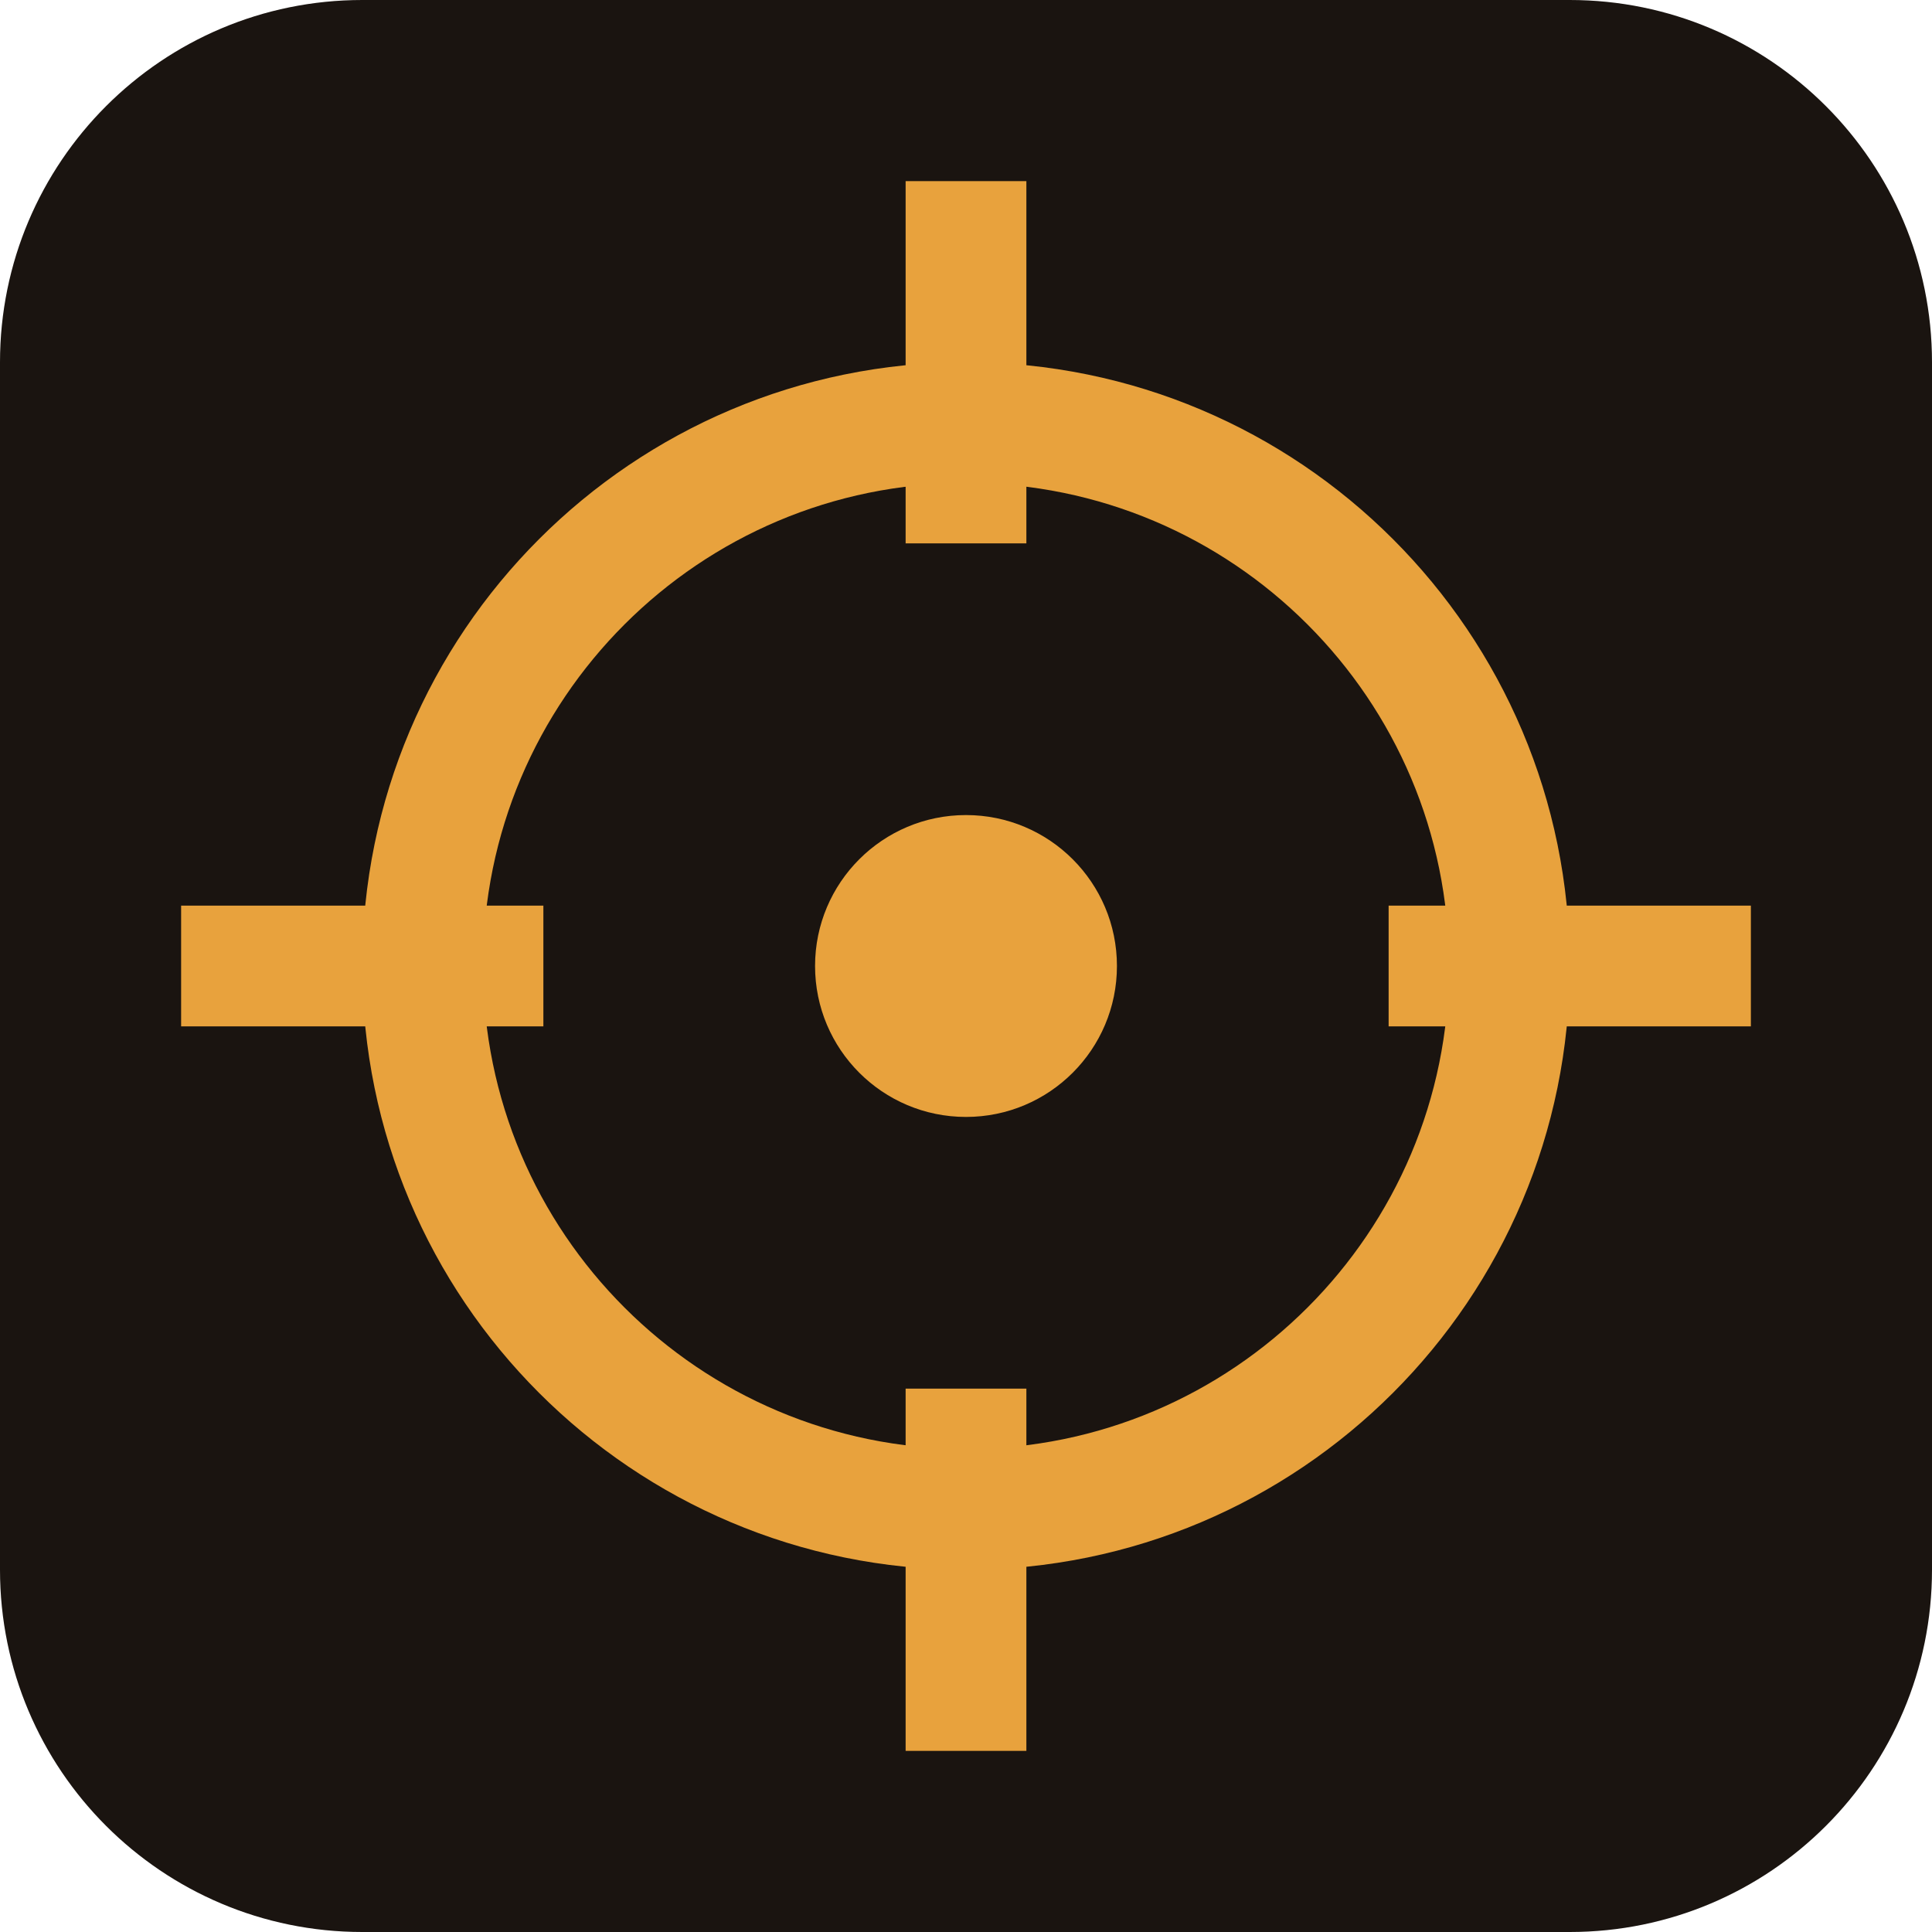
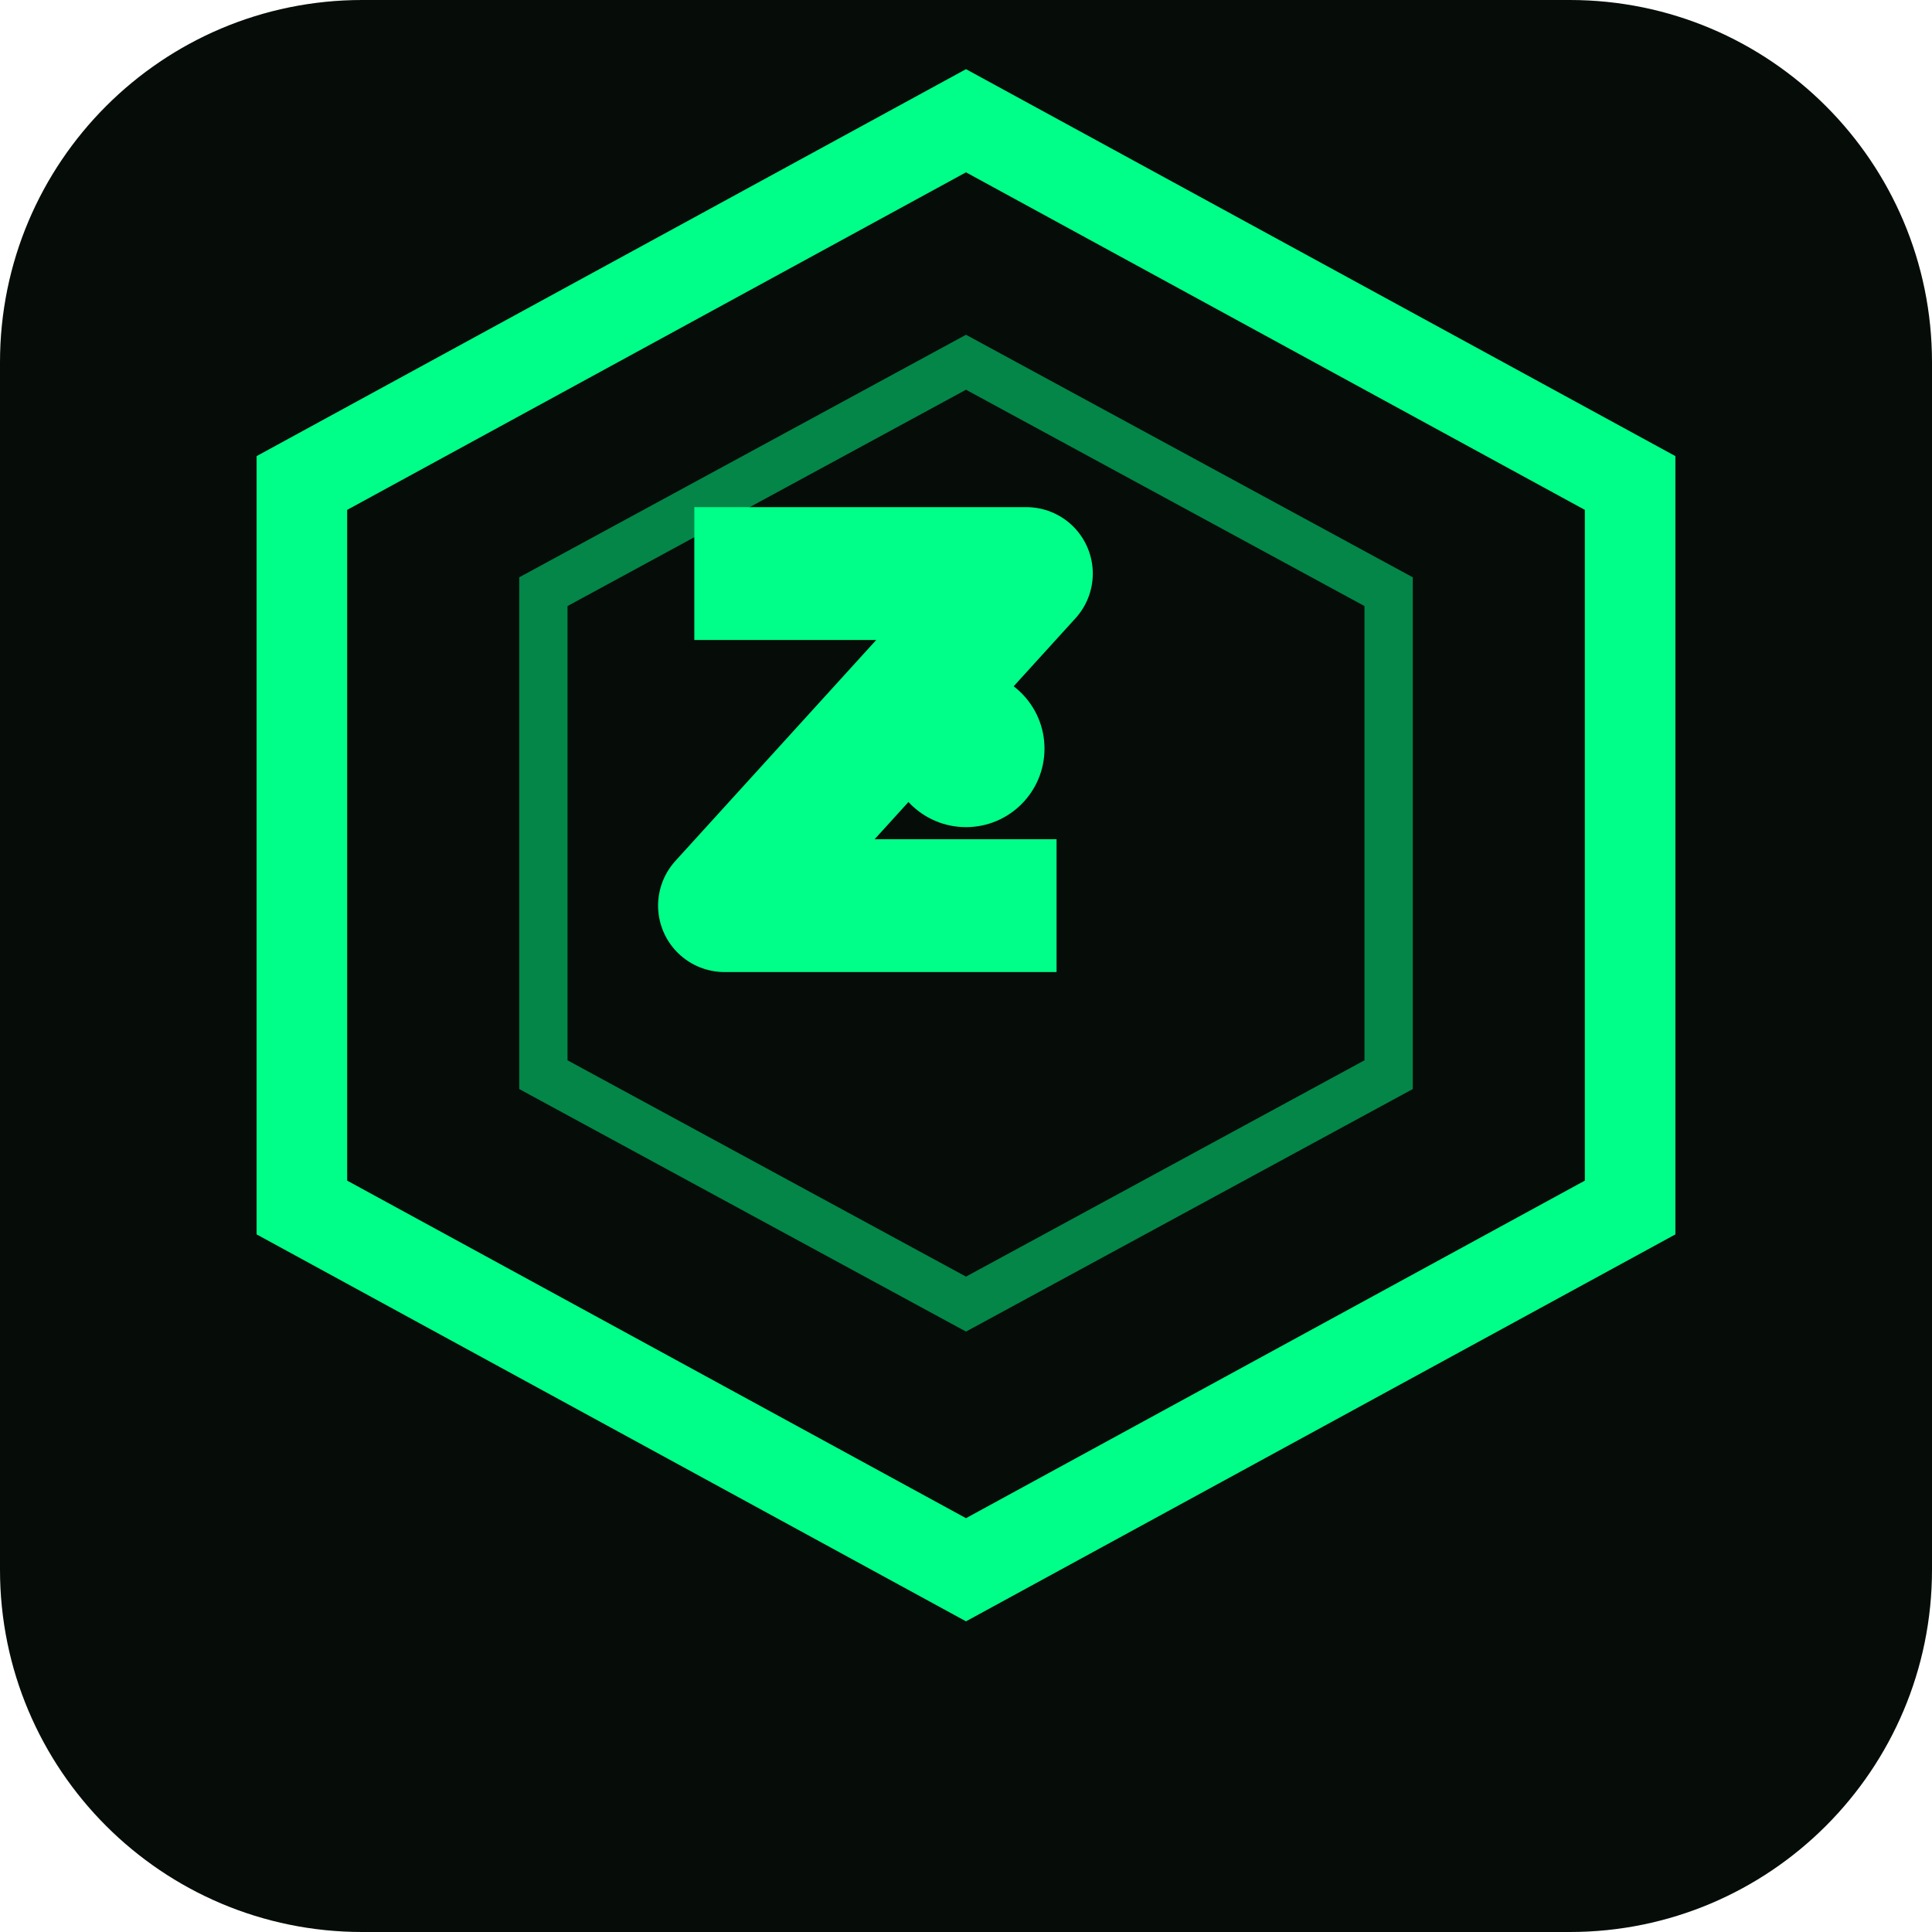
<svg xmlns="http://www.w3.org/2000/svg" viewBox="0 0 32 32" width="32" height="32">
-   <rect width="32" height="32" rx="6" fill="#1a1410" />
-   <circle cx="16" cy="16" r="9" fill="none" stroke="#e8a23d" stroke-width="2" />
-   <line x1="16" y1="3" x2="16" y2="9" stroke="#e8a23d" stroke-width="2" />
-   <line x1="16" y1="23" x2="16" y2="29" stroke="#e8a23d" stroke-width="2" />
-   <line x1="3" y1="16" x2="9" y2="16" stroke="#e8a23d" stroke-width="2" />
-   <line x1="23" y1="16" x2="29" y2="16" stroke="#e8a23d" stroke-width="2" />
-   <circle cx="16" cy="16" r="2.5" fill="#e8a23d" />
+   <rect width="32" height="32" rx="6" fill="#060d08" />
+   <g fill="none" stroke="#00ff88">
+     <polygon points="16,2 27,8 27,20 16,26 5,20 5,8" stroke-width="1.5" />
+     <polygon points="16,6 23,9.8 23,17.8 16,21.6 9,17.8 9,9.8" stroke-width="0.8" opacity="0.5" />
+   </g>
+   <path d="M11.5 9.5 L17 9.5 L12 15 L17.5 15" stroke="#00ff88" stroke-width="2.2" fill="none" stroke-linejoin="round" />
+   <circle cx="16" cy="12.4" r="1.3" fill="#00ff88" />
</svg>
